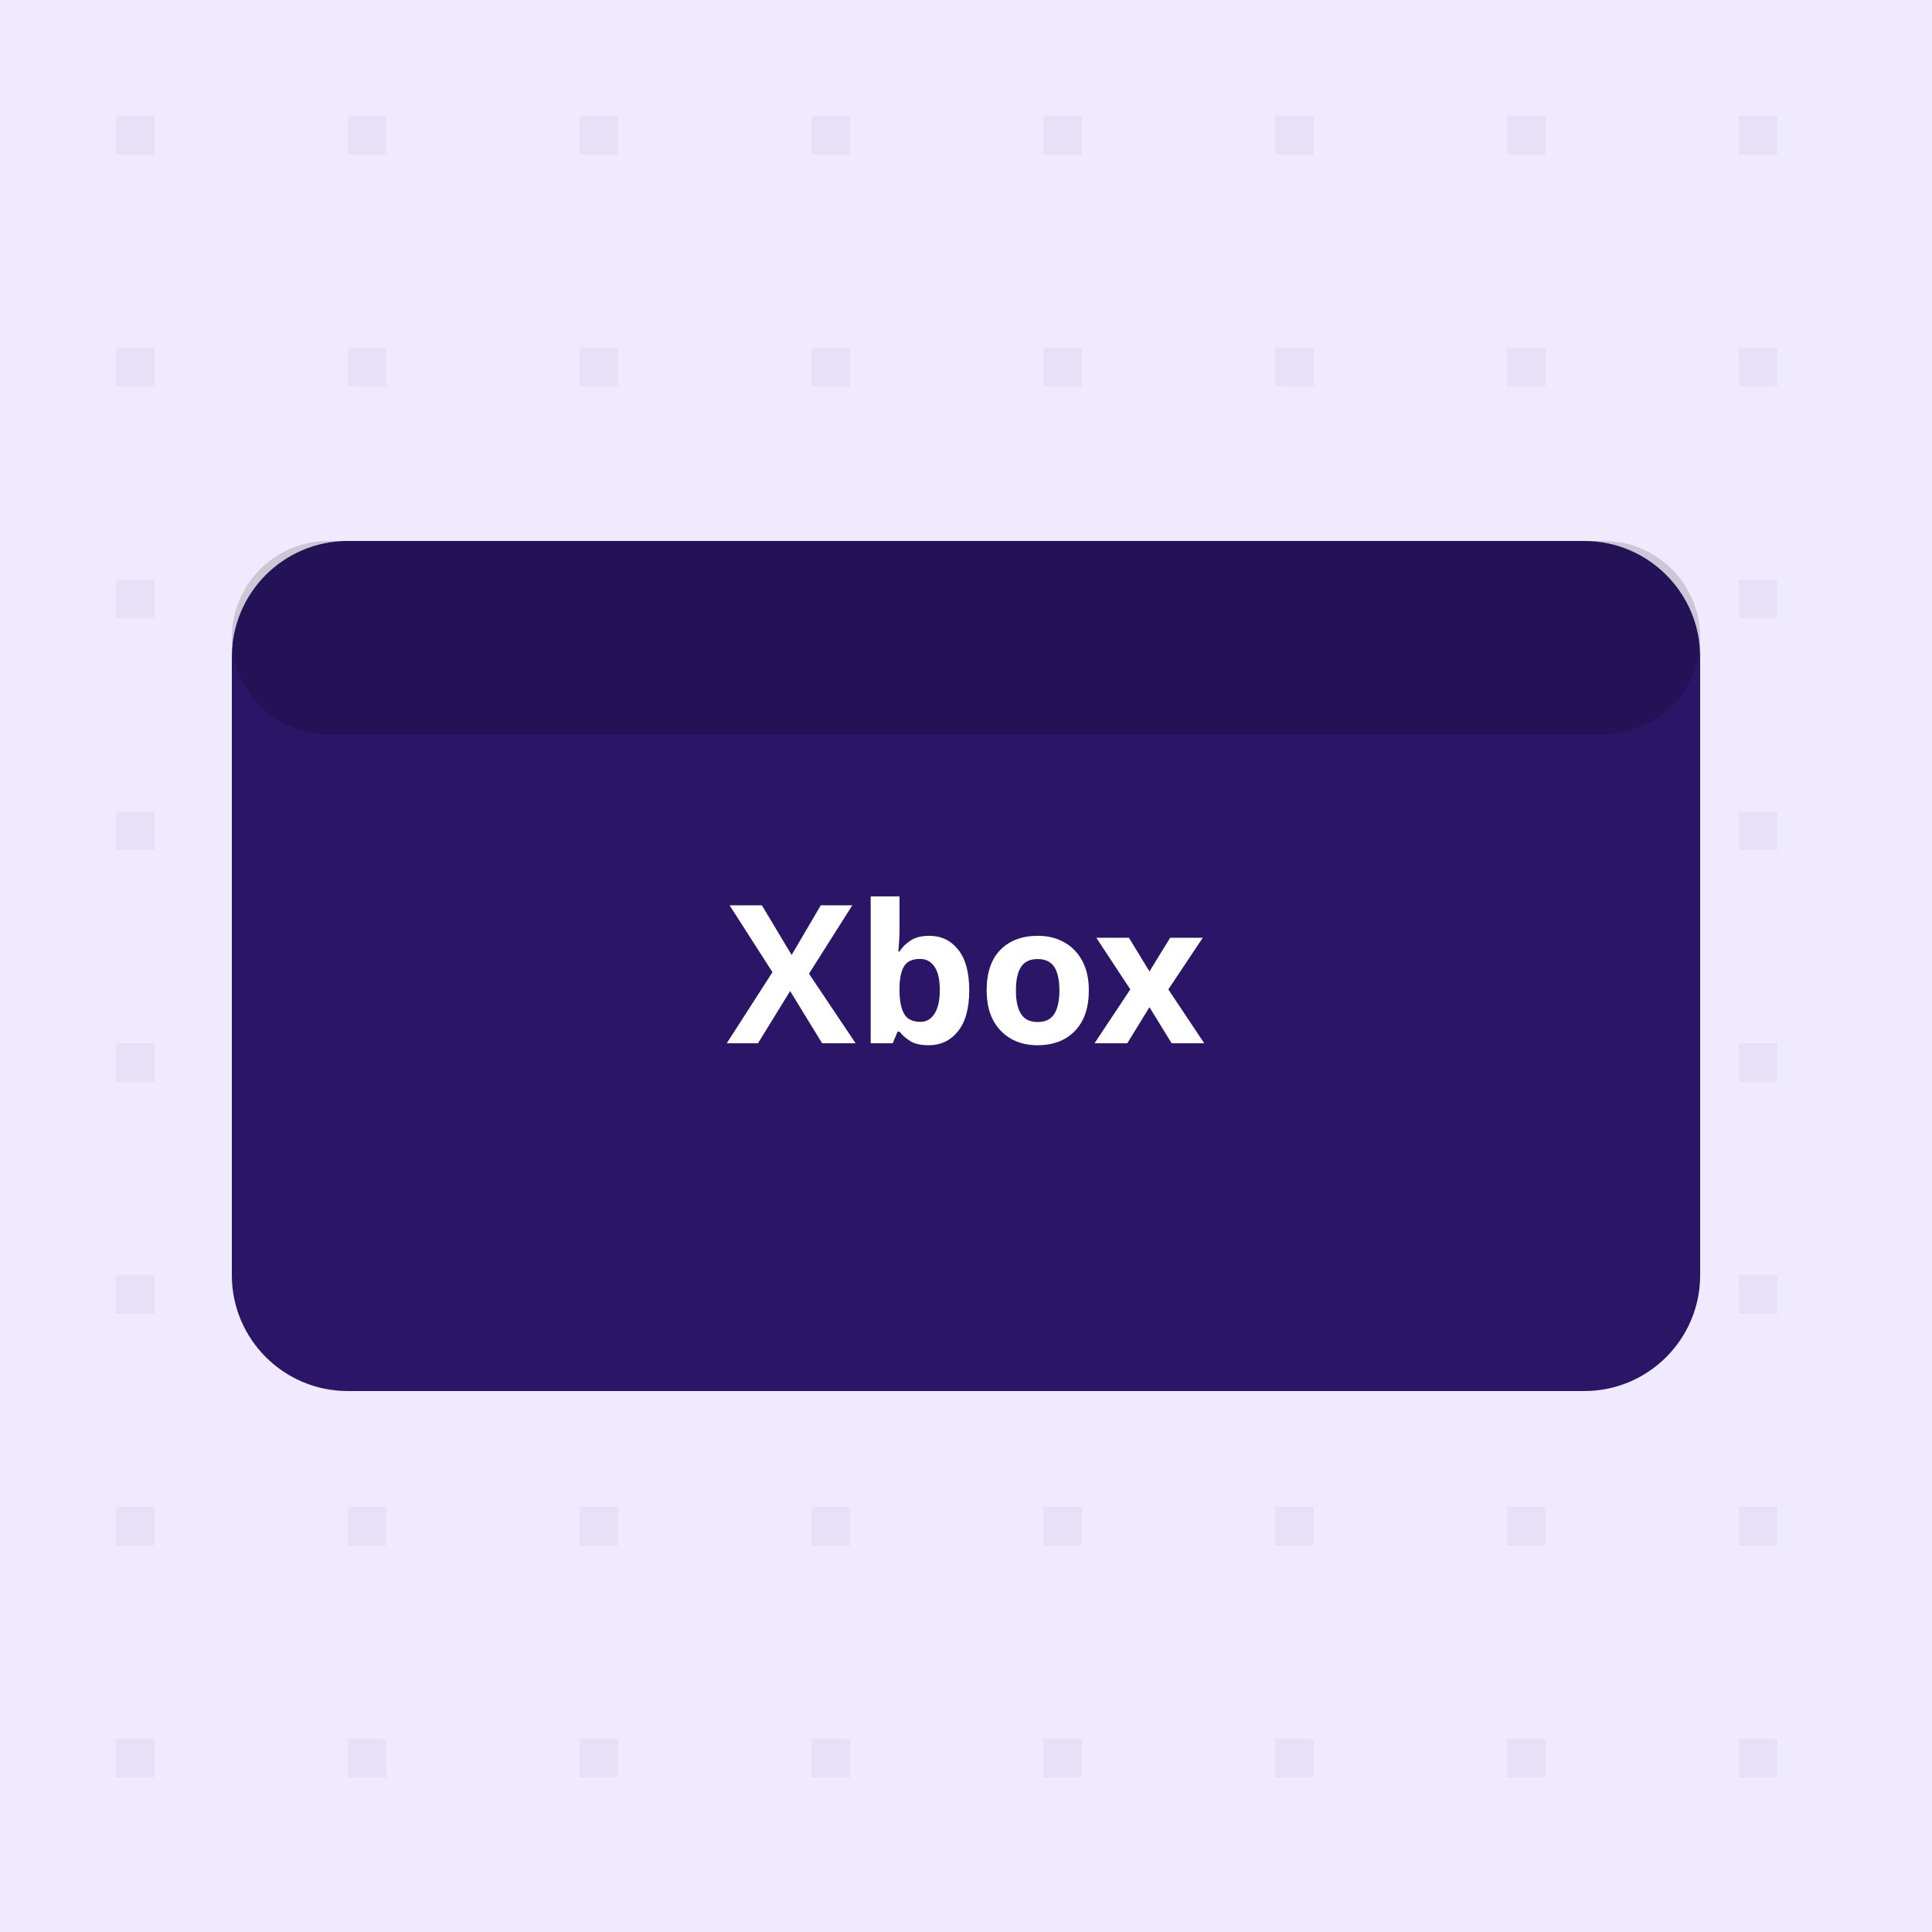
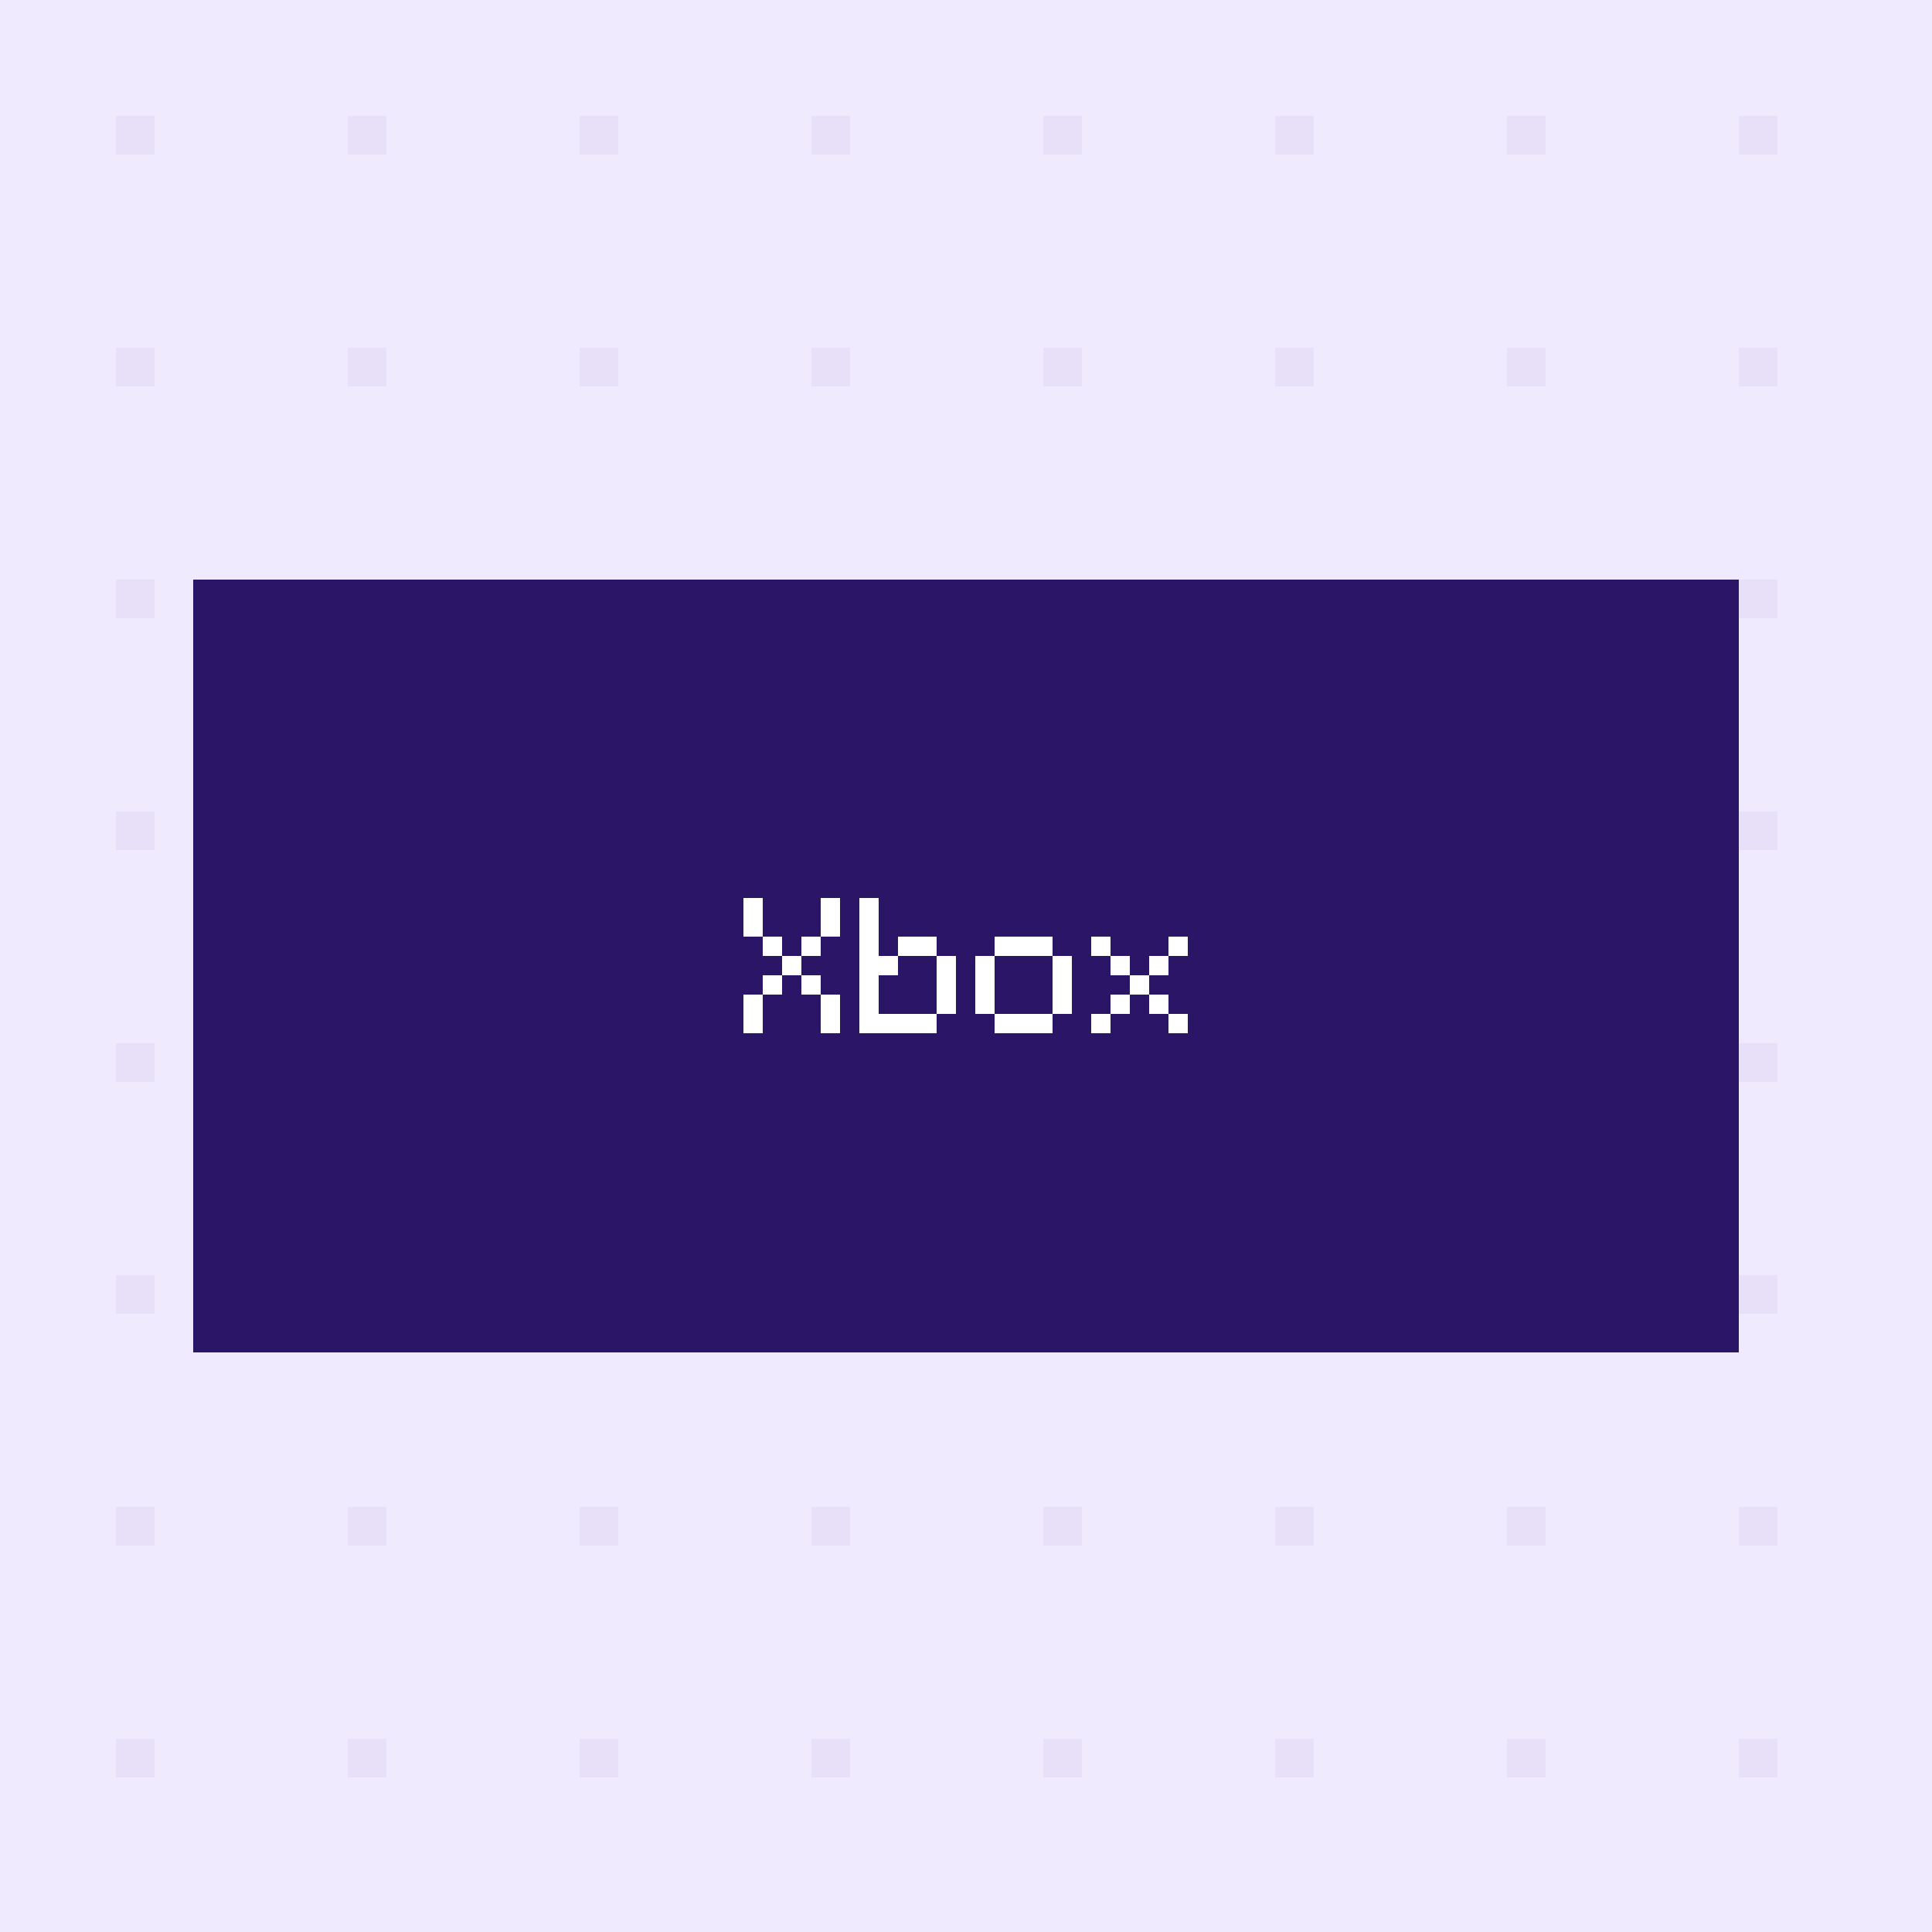
- <svg xmlns="http://www.w3.org/2000/svg" width="200" height="200" viewBox="0 0 200 200">
+ <svg xmlns="http://www.w3.org/2000/svg" width="200" height="200" viewBox="0 0 200 200" shape-rendering="crispEdges">
  <rect width="200" height="200" fill="#efeafd" />
  <rect x="12" y="12" width="4" height="4" fill="#3b1f8e" opacity="0.05" />
  <rect x="36" y="12" width="4" height="4" fill="#3b1f8e" opacity="0.05" />
  <rect x="60" y="12" width="4" height="4" fill="#3b1f8e" opacity="0.05" />
  <rect x="84" y="12" width="4" height="4" fill="#3b1f8e" opacity="0.05" />
  <rect x="108" y="12" width="4" height="4" fill="#3b1f8e" opacity="0.05" />
  <rect x="132" y="12" width="4" height="4" fill="#3b1f8e" opacity="0.05" />
  <rect x="156" y="12" width="4" height="4" fill="#3b1f8e" opacity="0.05" />
  <rect x="180" y="12" width="4" height="4" fill="#3b1f8e" opacity="0.05" />
  <rect x="12" y="36" width="4" height="4" fill="#3b1f8e" opacity="0.05" />
  <rect x="36" y="36" width="4" height="4" fill="#3b1f8e" opacity="0.05" />
  <rect x="60" y="36" width="4" height="4" fill="#3b1f8e" opacity="0.05" />
  <rect x="84" y="36" width="4" height="4" fill="#3b1f8e" opacity="0.05" />
  <rect x="108" y="36" width="4" height="4" fill="#3b1f8e" opacity="0.05" />
  <rect x="132" y="36" width="4" height="4" fill="#3b1f8e" opacity="0.05" />
  <rect x="156" y="36" width="4" height="4" fill="#3b1f8e" opacity="0.05" />
  <rect x="180" y="36" width="4" height="4" fill="#3b1f8e" opacity="0.05" />
  <rect x="12" y="60" width="4" height="4" fill="#3b1f8e" opacity="0.05" />
  <rect x="36" y="60" width="4" height="4" fill="#3b1f8e" opacity="0.05" />
  <rect x="60" y="60" width="4" height="4" fill="#3b1f8e" opacity="0.05" />
  <rect x="84" y="60" width="4" height="4" fill="#3b1f8e" opacity="0.05" />
  <rect x="108" y="60" width="4" height="4" fill="#3b1f8e" opacity="0.05" />
  <rect x="132" y="60" width="4" height="4" fill="#3b1f8e" opacity="0.05" />
  <rect x="156" y="60" width="4" height="4" fill="#3b1f8e" opacity="0.05" />
  <rect x="180" y="60" width="4" height="4" fill="#3b1f8e" opacity="0.05" />
  <rect x="12" y="84" width="4" height="4" fill="#3b1f8e" opacity="0.05" />
  <rect x="36" y="84" width="4" height="4" fill="#3b1f8e" opacity="0.05" />
  <rect x="60" y="84" width="4" height="4" fill="#3b1f8e" opacity="0.05" />
  <rect x="84" y="84" width="4" height="4" fill="#3b1f8e" opacity="0.05" />
  <rect x="108" y="84" width="4" height="4" fill="#3b1f8e" opacity="0.05" />
  <rect x="132" y="84" width="4" height="4" fill="#3b1f8e" opacity="0.05" />
  <rect x="156" y="84" width="4" height="4" fill="#3b1f8e" opacity="0.05" />
  <rect x="180" y="84" width="4" height="4" fill="#3b1f8e" opacity="0.05" />
  <rect x="12" y="108" width="4" height="4" fill="#3b1f8e" opacity="0.05" />
  <rect x="36" y="108" width="4" height="4" fill="#3b1f8e" opacity="0.05" />
  <rect x="60" y="108" width="4" height="4" fill="#3b1f8e" opacity="0.05" />
  <rect x="84" y="108" width="4" height="4" fill="#3b1f8e" opacity="0.05" />
  <rect x="108" y="108" width="4" height="4" fill="#3b1f8e" opacity="0.05" />
  <rect x="132" y="108" width="4" height="4" fill="#3b1f8e" opacity="0.05" />
  <rect x="156" y="108" width="4" height="4" fill="#3b1f8e" opacity="0.05" />
  <rect x="180" y="108" width="4" height="4" fill="#3b1f8e" opacity="0.05" />
  <rect x="12" y="132" width="4" height="4" fill="#3b1f8e" opacity="0.05" />
  <rect x="36" y="132" width="4" height="4" fill="#3b1f8e" opacity="0.05" />
  <rect x="60" y="132" width="4" height="4" fill="#3b1f8e" opacity="0.05" />
  <rect x="84" y="132" width="4" height="4" fill="#3b1f8e" opacity="0.05" />
  <rect x="108" y="132" width="4" height="4" fill="#3b1f8e" opacity="0.05" />
  <rect x="132" y="132" width="4" height="4" fill="#3b1f8e" opacity="0.05" />
  <rect x="156" y="132" width="4" height="4" fill="#3b1f8e" opacity="0.05" />
  <rect x="180" y="132" width="4" height="4" fill="#3b1f8e" opacity="0.05" />
  <rect x="12" y="156" width="4" height="4" fill="#3b1f8e" opacity="0.05" />
  <rect x="36" y="156" width="4" height="4" fill="#3b1f8e" opacity="0.05" />
  <rect x="60" y="156" width="4" height="4" fill="#3b1f8e" opacity="0.05" />
  <rect x="84" y="156" width="4" height="4" fill="#3b1f8e" opacity="0.05" />
  <rect x="108" y="156" width="4" height="4" fill="#3b1f8e" opacity="0.05" />
  <rect x="132" y="156" width="4" height="4" fill="#3b1f8e" opacity="0.05" />
  <rect x="156" y="156" width="4" height="4" fill="#3b1f8e" opacity="0.05" />
  <rect x="180" y="156" width="4" height="4" fill="#3b1f8e" opacity="0.05" />
  <rect x="12" y="180" width="4" height="4" fill="#3b1f8e" opacity="0.05" />
  <rect x="36" y="180" width="4" height="4" fill="#3b1f8e" opacity="0.05" />
  <rect x="60" y="180" width="4" height="4" fill="#3b1f8e" opacity="0.05" />
  <rect x="84" y="180" width="4" height="4" fill="#3b1f8e" opacity="0.05" />
  <rect x="108" y="180" width="4" height="4" fill="#3b1f8e" opacity="0.05" />
  <rect x="132" y="180" width="4" height="4" fill="#3b1f8e" opacity="0.05" />
  <rect x="156" y="180" width="4" height="4" fill="#3b1f8e" opacity="0.05" />
  <rect x="180" y="180" width="4" height="4" fill="#3b1f8e" opacity="0.05" />
-   <rect x="24" y="56" width="152" height="88" rx="12" fill="#2a1566" />
-   <rect x="24" y="56" width="152" height="20" rx="10" fill="#000000" opacity="0.15" />
-   <text x="100" y="108" font-family="'Space Grotesk', system-ui, sans-serif" font-size="20" font-weight="700" fill="#ffffff" text-anchor="middle">Xbox</text>
+   <rect x="20" y="60" width="10" height="10" fill="#2a1566" />
+   <rect x="30" y="60" width="10" height="10" fill="#2a1566" />
+   <rect x="40" y="60" width="10" height="10" fill="#2a1566" />
+   <rect x="50" y="60" width="10" height="10" fill="#2a1566" />
+   <rect x="60" y="60" width="10" height="10" fill="#2a1566" />
+   <rect x="70" y="60" width="10" height="10" fill="#2a1566" />
+   <rect x="80" y="60" width="10" height="10" fill="#2a1566" />
+   <rect x="90" y="60" width="10" height="10" fill="#2a1566" />
+   <rect x="100" y="60" width="10" height="10" fill="#2a1566" />
+   <rect x="110" y="60" width="10" height="10" fill="#2a1566" />
+   <rect x="120" y="60" width="10" height="10" fill="#2a1566" />
+   <rect x="130" y="60" width="10" height="10" fill="#2a1566" />
+   <rect x="140" y="60" width="10" height="10" fill="#2a1566" />
+   <rect x="150" y="60" width="10" height="10" fill="#2a1566" />
+   <rect x="160" y="60" width="10" height="10" fill="#2a1566" />
+   <rect x="170" y="60" width="10" height="10" fill="#2a1566" />
+   <rect x="20" y="70" width="10" height="10" fill="#2a1566" />
+   <rect x="30" y="70" width="10" height="10" fill="#2a1566" />
+   <rect x="40" y="70" width="10" height="10" fill="#2a1566" />
+   <rect x="50" y="70" width="10" height="10" fill="#2a1566" />
+   <rect x="60" y="70" width="10" height="10" fill="#2a1566" />
+   <rect x="70" y="70" width="10" height="10" fill="#2a1566" />
+   <rect x="80" y="70" width="10" height="10" fill="#2a1566" />
+   <rect x="90" y="70" width="10" height="10" fill="#2a1566" />
+   <rect x="100" y="70" width="10" height="10" fill="#2a1566" />
+   <rect x="110" y="70" width="10" height="10" fill="#2a1566" />
+   <rect x="120" y="70" width="10" height="10" fill="#2a1566" />
+   <rect x="130" y="70" width="10" height="10" fill="#2a1566" />
+   <rect x="140" y="70" width="10" height="10" fill="#2a1566" />
+   <rect x="150" y="70" width="10" height="10" fill="#2a1566" />
+   <rect x="160" y="70" width="10" height="10" fill="#2a1566" />
+   <rect x="170" y="70" width="10" height="10" fill="#2a1566" />
+   <rect x="20" y="80" width="10" height="10" fill="#2a1566" />
+   <rect x="30" y="80" width="10" height="10" fill="#2a1566" />
+   <rect x="40" y="80" width="10" height="10" fill="#2a1566" />
+   <rect x="50" y="80" width="10" height="10" fill="#2a1566" />
+   <rect x="60" y="80" width="10" height="10" fill="#2a1566" />
+   <rect x="70" y="80" width="10" height="10" fill="#2a1566" />
+   <rect x="80" y="80" width="10" height="10" fill="#2a1566" />
+   <rect x="90" y="80" width="10" height="10" fill="#2a1566" />
+   <rect x="100" y="80" width="10" height="10" fill="#2a1566" />
+   <rect x="110" y="80" width="10" height="10" fill="#2a1566" />
+   <rect x="120" y="80" width="10" height="10" fill="#2a1566" />
+   <rect x="130" y="80" width="10" height="10" fill="#2a1566" />
+   <rect x="140" y="80" width="10" height="10" fill="#2a1566" />
+   <rect x="150" y="80" width="10" height="10" fill="#2a1566" />
+   <rect x="160" y="80" width="10" height="10" fill="#2a1566" />
+   <rect x="170" y="80" width="10" height="10" fill="#2a1566" />
+   <rect x="20" y="90" width="10" height="10" fill="#2a1566" />
+   <rect x="30" y="90" width="10" height="10" fill="#2a1566" />
+   <rect x="40" y="90" width="10" height="10" fill="#2a1566" />
+   <rect x="50" y="90" width="10" height="10" fill="#2a1566" />
+   <rect x="60" y="90" width="10" height="10" fill="#2a1566" />
+   <rect x="70" y="90" width="10" height="10" fill="#2a1566" />
+   <rect x="80" y="90" width="10" height="10" fill="#2a1566" />
+   <rect x="90" y="90" width="10" height="10" fill="#2a1566" />
+   <rect x="100" y="90" width="10" height="10" fill="#2a1566" />
+   <rect x="110" y="90" width="10" height="10" fill="#2a1566" />
+   <rect x="120" y="90" width="10" height="10" fill="#2a1566" />
+   <rect x="130" y="90" width="10" height="10" fill="#2a1566" />
+   <rect x="140" y="90" width="10" height="10" fill="#2a1566" />
+   <rect x="150" y="90" width="10" height="10" fill="#2a1566" />
+   <rect x="160" y="90" width="10" height="10" fill="#2a1566" />
+   <rect x="170" y="90" width="10" height="10" fill="#2a1566" />
+   <rect x="20" y="100" width="10" height="10" fill="#2a1566" />
+   <rect x="30" y="100" width="10" height="10" fill="#2a1566" />
+   <rect x="40" y="100" width="10" height="10" fill="#2a1566" />
+   <rect x="50" y="100" width="10" height="10" fill="#2a1566" />
+   <rect x="60" y="100" width="10" height="10" fill="#2a1566" />
+   <rect x="70" y="100" width="10" height="10" fill="#2a1566" />
+   <rect x="80" y="100" width="10" height="10" fill="#2a1566" />
+   <rect x="90" y="100" width="10" height="10" fill="#2a1566" />
+   <rect x="100" y="100" width="10" height="10" fill="#2a1566" />
+   <rect x="110" y="100" width="10" height="10" fill="#2a1566" />
+   <rect x="120" y="100" width="10" height="10" fill="#2a1566" />
+   <rect x="130" y="100" width="10" height="10" fill="#2a1566" />
+   <rect x="140" y="100" width="10" height="10" fill="#2a1566" />
+   <rect x="150" y="100" width="10" height="10" fill="#2a1566" />
+   <rect x="160" y="100" width="10" height="10" fill="#2a1566" />
+   <rect x="170" y="100" width="10" height="10" fill="#2a1566" />
+   <rect x="20" y="110" width="10" height="10" fill="#2a1566" />
+   <rect x="30" y="110" width="10" height="10" fill="#2a1566" />
+   <rect x="40" y="110" width="10" height="10" fill="#2a1566" />
+   <rect x="50" y="110" width="10" height="10" fill="#2a1566" />
+   <rect x="60" y="110" width="10" height="10" fill="#2a1566" />
+   <rect x="70" y="110" width="10" height="10" fill="#2a1566" />
+   <rect x="80" y="110" width="10" height="10" fill="#2a1566" />
+   <rect x="90" y="110" width="10" height="10" fill="#2a1566" />
+   <rect x="100" y="110" width="10" height="10" fill="#2a1566" />
+   <rect x="110" y="110" width="10" height="10" fill="#2a1566" />
+   <rect x="120" y="110" width="10" height="10" fill="#2a1566" />
+   <rect x="130" y="110" width="10" height="10" fill="#2a1566" />
+   <rect x="140" y="110" width="10" height="10" fill="#2a1566" />
+   <rect x="150" y="110" width="10" height="10" fill="#2a1566" />
+   <rect x="160" y="110" width="10" height="10" fill="#2a1566" />
+   <rect x="170" y="110" width="10" height="10" fill="#2a1566" />
+   <rect x="20" y="120" width="10" height="10" fill="#2a1566" />
+   <rect x="30" y="120" width="10" height="10" fill="#2a1566" />
+   <rect x="40" y="120" width="10" height="10" fill="#2a1566" />
+   <rect x="50" y="120" width="10" height="10" fill="#2a1566" />
+   <rect x="60" y="120" width="10" height="10" fill="#2a1566" />
+   <rect x="70" y="120" width="10" height="10" fill="#2a1566" />
+   <rect x="80" y="120" width="10" height="10" fill="#2a1566" />
+   <rect x="90" y="120" width="10" height="10" fill="#2a1566" />
+   <rect x="100" y="120" width="10" height="10" fill="#2a1566" />
+   <rect x="110" y="120" width="10" height="10" fill="#2a1566" />
+   <rect x="120" y="120" width="10" height="10" fill="#2a1566" />
+   <rect x="130" y="120" width="10" height="10" fill="#2a1566" />
+   <rect x="140" y="120" width="10" height="10" fill="#2a1566" />
+   <rect x="150" y="120" width="10" height="10" fill="#2a1566" />
+   <rect x="160" y="120" width="10" height="10" fill="#2a1566" />
+   <rect x="170" y="120" width="10" height="10" fill="#2a1566" />
+   <rect x="20" y="130" width="10" height="10" fill="#2a1566" />
+   <rect x="30" y="130" width="10" height="10" fill="#2a1566" />
+   <rect x="40" y="130" width="10" height="10" fill="#2a1566" />
+   <rect x="50" y="130" width="10" height="10" fill="#2a1566" />
+   <rect x="60" y="130" width="10" height="10" fill="#2a1566" />
+   <rect x="70" y="130" width="10" height="10" fill="#2a1566" />
+   <rect x="80" y="130" width="10" height="10" fill="#2a1566" />
+   <rect x="90" y="130" width="10" height="10" fill="#2a1566" />
+   <rect x="100" y="130" width="10" height="10" fill="#2a1566" />
+   <rect x="110" y="130" width="10" height="10" fill="#2a1566" />
+   <rect x="120" y="130" width="10" height="10" fill="#2a1566" />
+   <rect x="130" y="130" width="10" height="10" fill="#2a1566" />
+   <rect x="140" y="130" width="10" height="10" fill="#2a1566" />
+   <rect x="150" y="130" width="10" height="10" fill="#2a1566" />
+   <rect x="160" y="130" width="10" height="10" fill="#2a1566" />
+   <rect x="170" y="130" width="10" height="10" fill="#2a1566" />
+   <rect x="20" y="60" width="10" height="10" fill="#2a1566" />
+   <rect x="30" y="60" width="10" height="10" fill="#2a1566" />
+   <rect x="40" y="60" width="10" height="10" fill="#2a1566" />
+   <rect x="50" y="60" width="10" height="10" fill="#2a1566" />
+   <rect x="60" y="60" width="10" height="10" fill="#2a1566" />
+   <rect x="70" y="60" width="10" height="10" fill="#2a1566" />
+   <rect x="80" y="60" width="10" height="10" fill="#2a1566" />
+   <rect x="90" y="60" width="10" height="10" fill="#2a1566" />
+   <rect x="100" y="60" width="10" height="10" fill="#2a1566" />
+   <rect x="110" y="60" width="10" height="10" fill="#2a1566" />
+   <rect x="120" y="60" width="10" height="10" fill="#2a1566" />
+   <rect x="130" y="60" width="10" height="10" fill="#2a1566" />
+   <rect x="140" y="60" width="10" height="10" fill="#2a1566" />
+   <rect x="150" y="60" width="10" height="10" fill="#2a1566" />
+   <rect x="160" y="60" width="10" height="10" fill="#2a1566" />
+   <rect x="170" y="60" width="10" height="10" fill="#2a1566" />
+   <rect x="20" y="70" width="10" height="10" fill="#2a1566" />
+   <rect x="30" y="70" width="10" height="10" fill="#2a1566" />
+   <rect x="40" y="70" width="10" height="10" fill="#2a1566" />
+   <rect x="50" y="70" width="10" height="10" fill="#2a1566" />
+   <rect x="60" y="70" width="10" height="10" fill="#2a1566" />
+   <rect x="70" y="70" width="10" height="10" fill="#2a1566" />
+   <rect x="80" y="70" width="10" height="10" fill="#2a1566" />
+   <rect x="90" y="70" width="10" height="10" fill="#2a1566" />
+   <rect x="100" y="70" width="10" height="10" fill="#2a1566" />
+   <rect x="110" y="70" width="10" height="10" fill="#2a1566" />
+   <rect x="120" y="70" width="10" height="10" fill="#2a1566" />
+   <rect x="130" y="70" width="10" height="10" fill="#2a1566" />
+   <rect x="140" y="70" width="10" height="10" fill="#2a1566" />
+   <rect x="150" y="70" width="10" height="10" fill="#2a1566" />
+   <rect x="160" y="70" width="10" height="10" fill="#2a1566" />
+   <rect x="170" y="70" width="10" height="10" fill="#2a1566" />
+   <rect x="77" y="93" width="2" height="2" fill="#ffffff" />
+   <rect x="85" y="93" width="2" height="2" fill="#ffffff" />
+   <rect x="77" y="95" width="2" height="2" fill="#ffffff" />
+   <rect x="85" y="95" width="2" height="2" fill="#ffffff" />
+   <rect x="79" y="97" width="2" height="2" fill="#ffffff" />
+   <rect x="83" y="97" width="2" height="2" fill="#ffffff" />
+   <rect x="81" y="99" width="2" height="2" fill="#ffffff" />
+   <rect x="79" y="101" width="2" height="2" fill="#ffffff" />
+   <rect x="83" y="101" width="2" height="2" fill="#ffffff" />
+   <rect x="77" y="103" width="2" height="2" fill="#ffffff" />
+   <rect x="85" y="103" width="2" height="2" fill="#ffffff" />
+   <rect x="77" y="105" width="2" height="2" fill="#ffffff" />
+   <rect x="85" y="105" width="2" height="2" fill="#ffffff" />
+   <rect x="89" y="93" width="2" height="2" fill="#ffffff" />
+   <rect x="89" y="95" width="2" height="2" fill="#ffffff" />
+   <rect x="89" y="97" width="2" height="2" fill="#ffffff" />
+   <rect x="93" y="97" width="2" height="2" fill="#ffffff" />
+   <rect x="95" y="97" width="2" height="2" fill="#ffffff" />
+   <rect x="89" y="99" width="2" height="2" fill="#ffffff" />
+   <rect x="91" y="99" width="2" height="2" fill="#ffffff" />
+   <rect x="97" y="99" width="2" height="2" fill="#ffffff" />
+   <rect x="89" y="101" width="2" height="2" fill="#ffffff" />
+   <rect x="97" y="101" width="2" height="2" fill="#ffffff" />
+   <rect x="89" y="103" width="2" height="2" fill="#ffffff" />
+   <rect x="97" y="103" width="2" height="2" fill="#ffffff" />
+   <rect x="89" y="105" width="2" height="2" fill="#ffffff" />
+   <rect x="91" y="105" width="2" height="2" fill="#ffffff" />
+   <rect x="93" y="105" width="2" height="2" fill="#ffffff" />
+   <rect x="95" y="105" width="2" height="2" fill="#ffffff" />
+   <rect x="103" y="97" width="2" height="2" fill="#ffffff" />
+   <rect x="105" y="97" width="2" height="2" fill="#ffffff" />
+   <rect x="107" y="97" width="2" height="2" fill="#ffffff" />
+   <rect x="101" y="99" width="2" height="2" fill="#ffffff" />
+   <rect x="109" y="99" width="2" height="2" fill="#ffffff" />
+   <rect x="101" y="101" width="2" height="2" fill="#ffffff" />
+   <rect x="109" y="101" width="2" height="2" fill="#ffffff" />
+   <rect x="101" y="103" width="2" height="2" fill="#ffffff" />
+   <rect x="109" y="103" width="2" height="2" fill="#ffffff" />
+   <rect x="103" y="105" width="2" height="2" fill="#ffffff" />
+   <rect x="105" y="105" width="2" height="2" fill="#ffffff" />
+   <rect x="107" y="105" width="2" height="2" fill="#ffffff" />
+   <rect x="113" y="97" width="2" height="2" fill="#ffffff" />
+   <rect x="121" y="97" width="2" height="2" fill="#ffffff" />
+   <rect x="115" y="99" width="2" height="2" fill="#ffffff" />
+   <rect x="119" y="99" width="2" height="2" fill="#ffffff" />
+   <rect x="117" y="101" width="2" height="2" fill="#ffffff" />
+   <rect x="115" y="103" width="2" height="2" fill="#ffffff" />
+   <rect x="119" y="103" width="2" height="2" fill="#ffffff" />
+   <rect x="113" y="105" width="2" height="2" fill="#ffffff" />
+   <rect x="121" y="105" width="2" height="2" fill="#ffffff" />
</svg>
